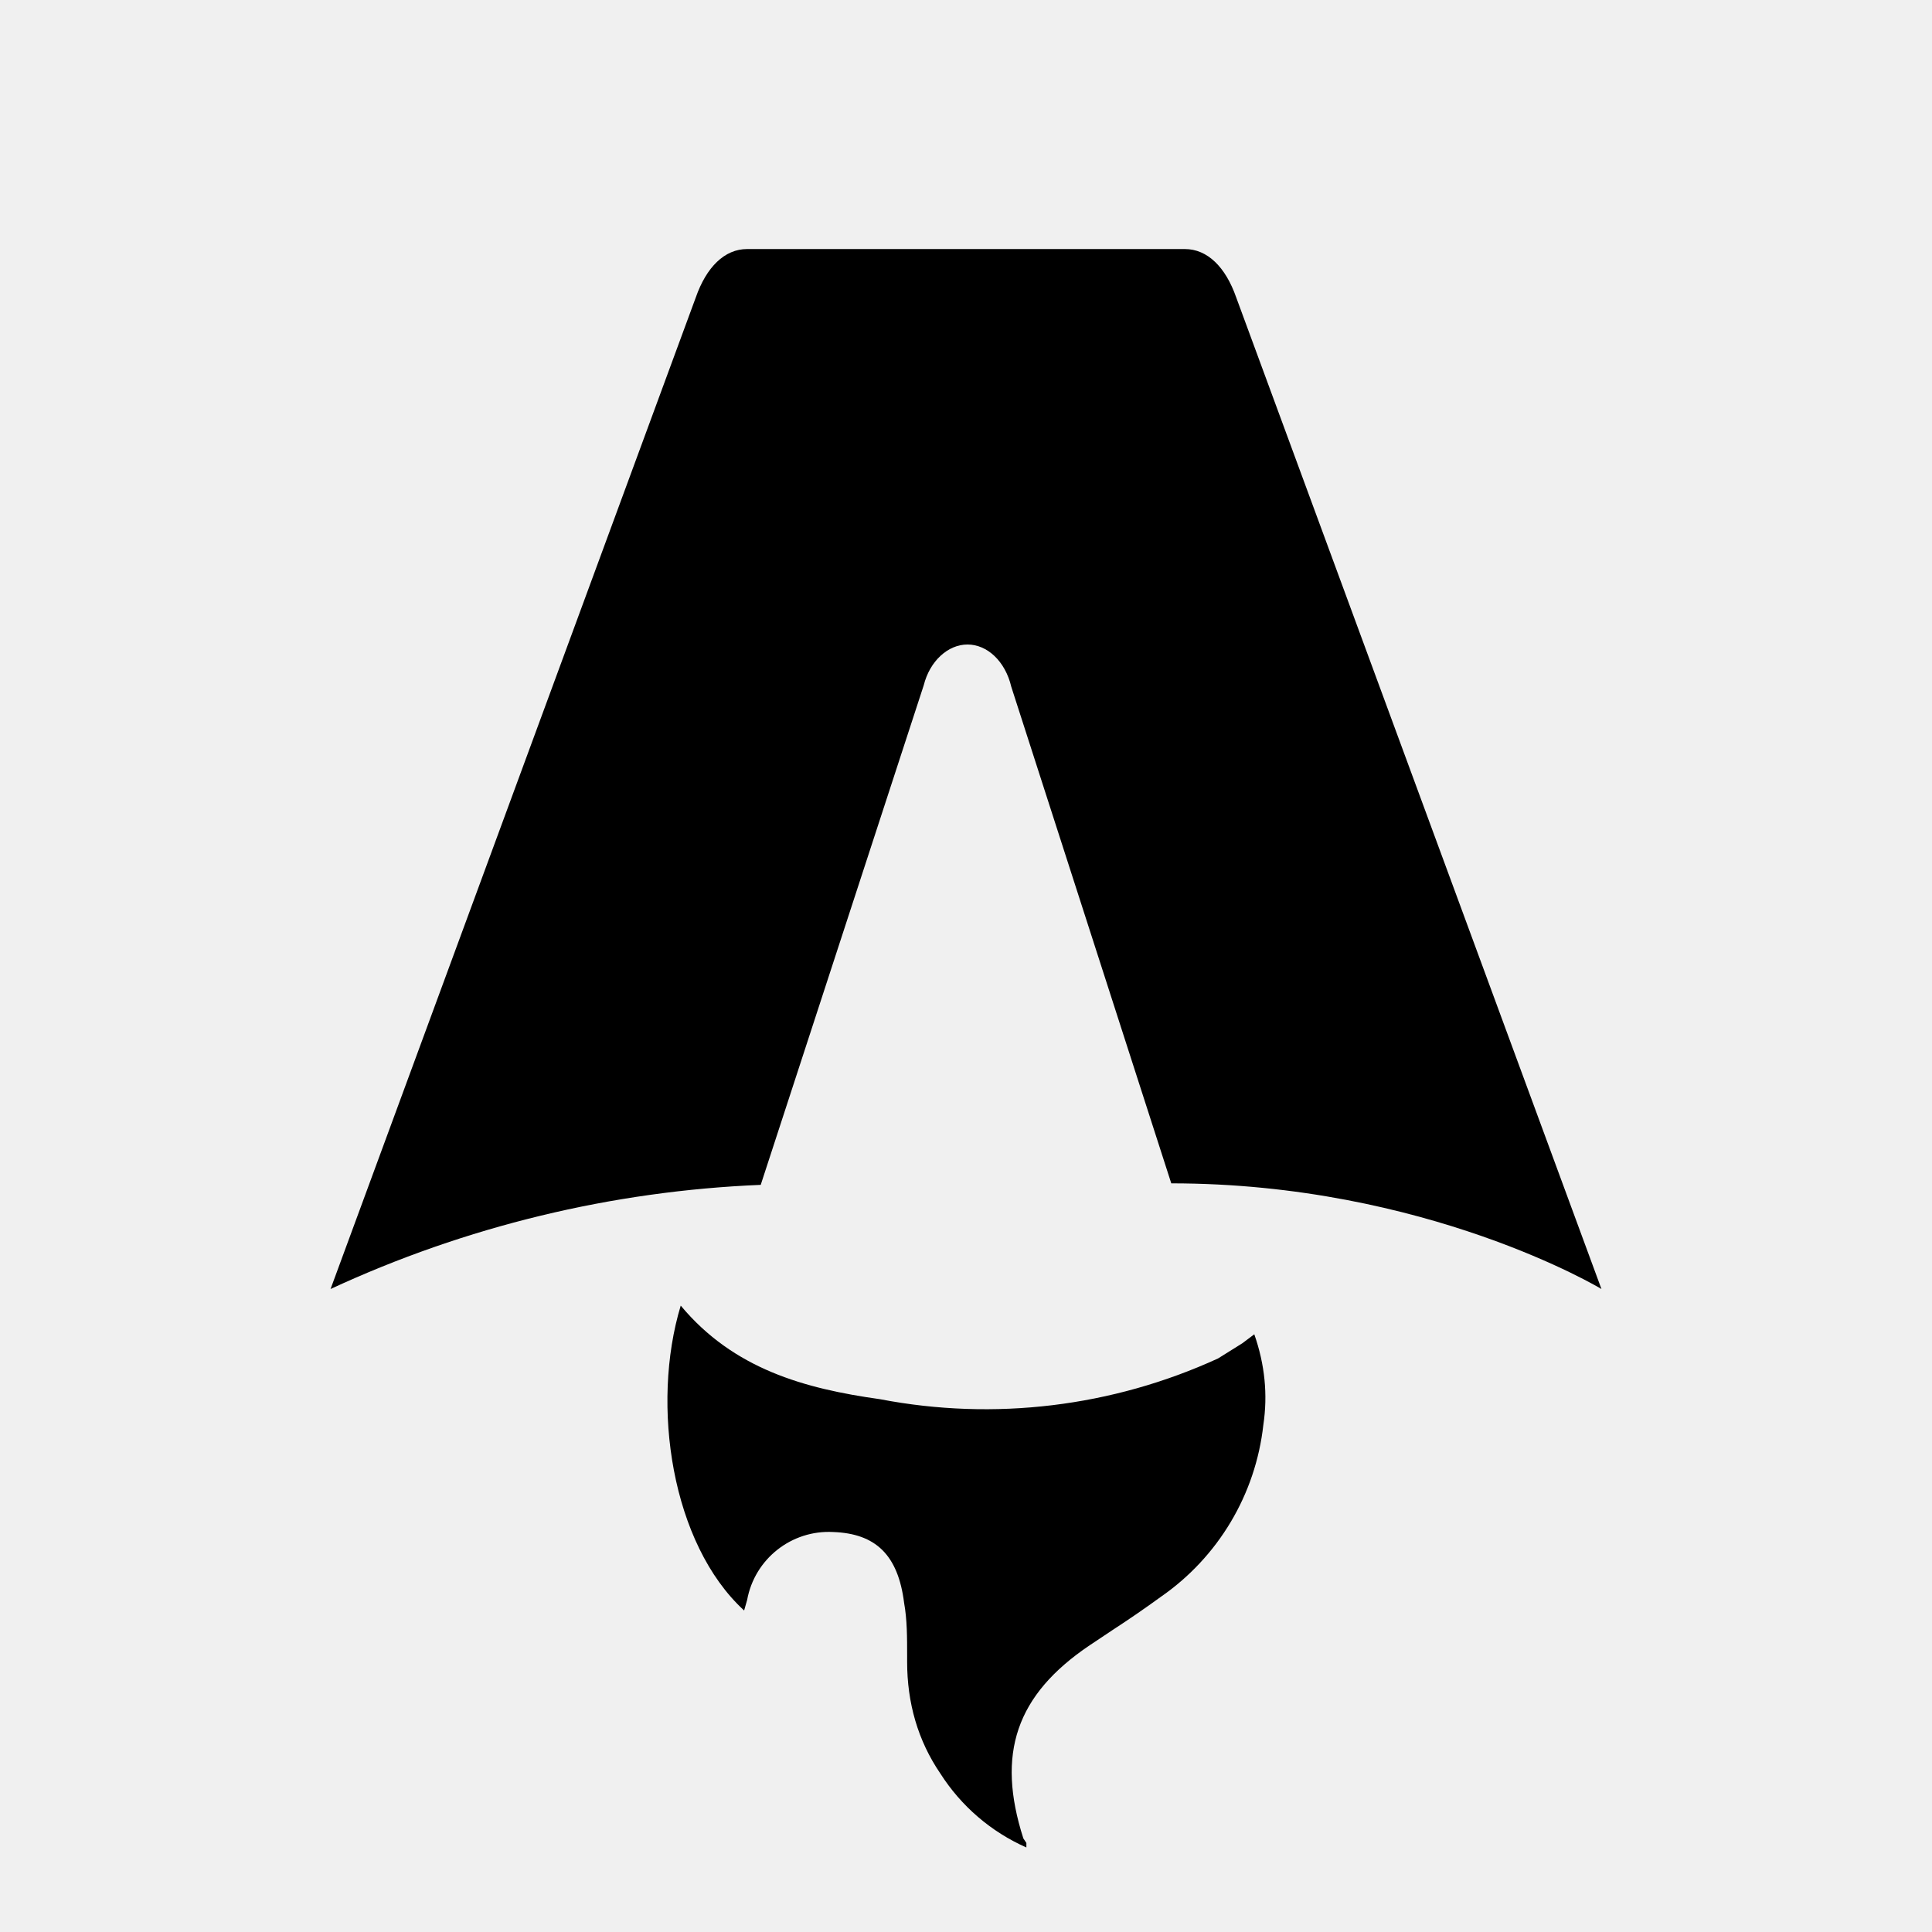
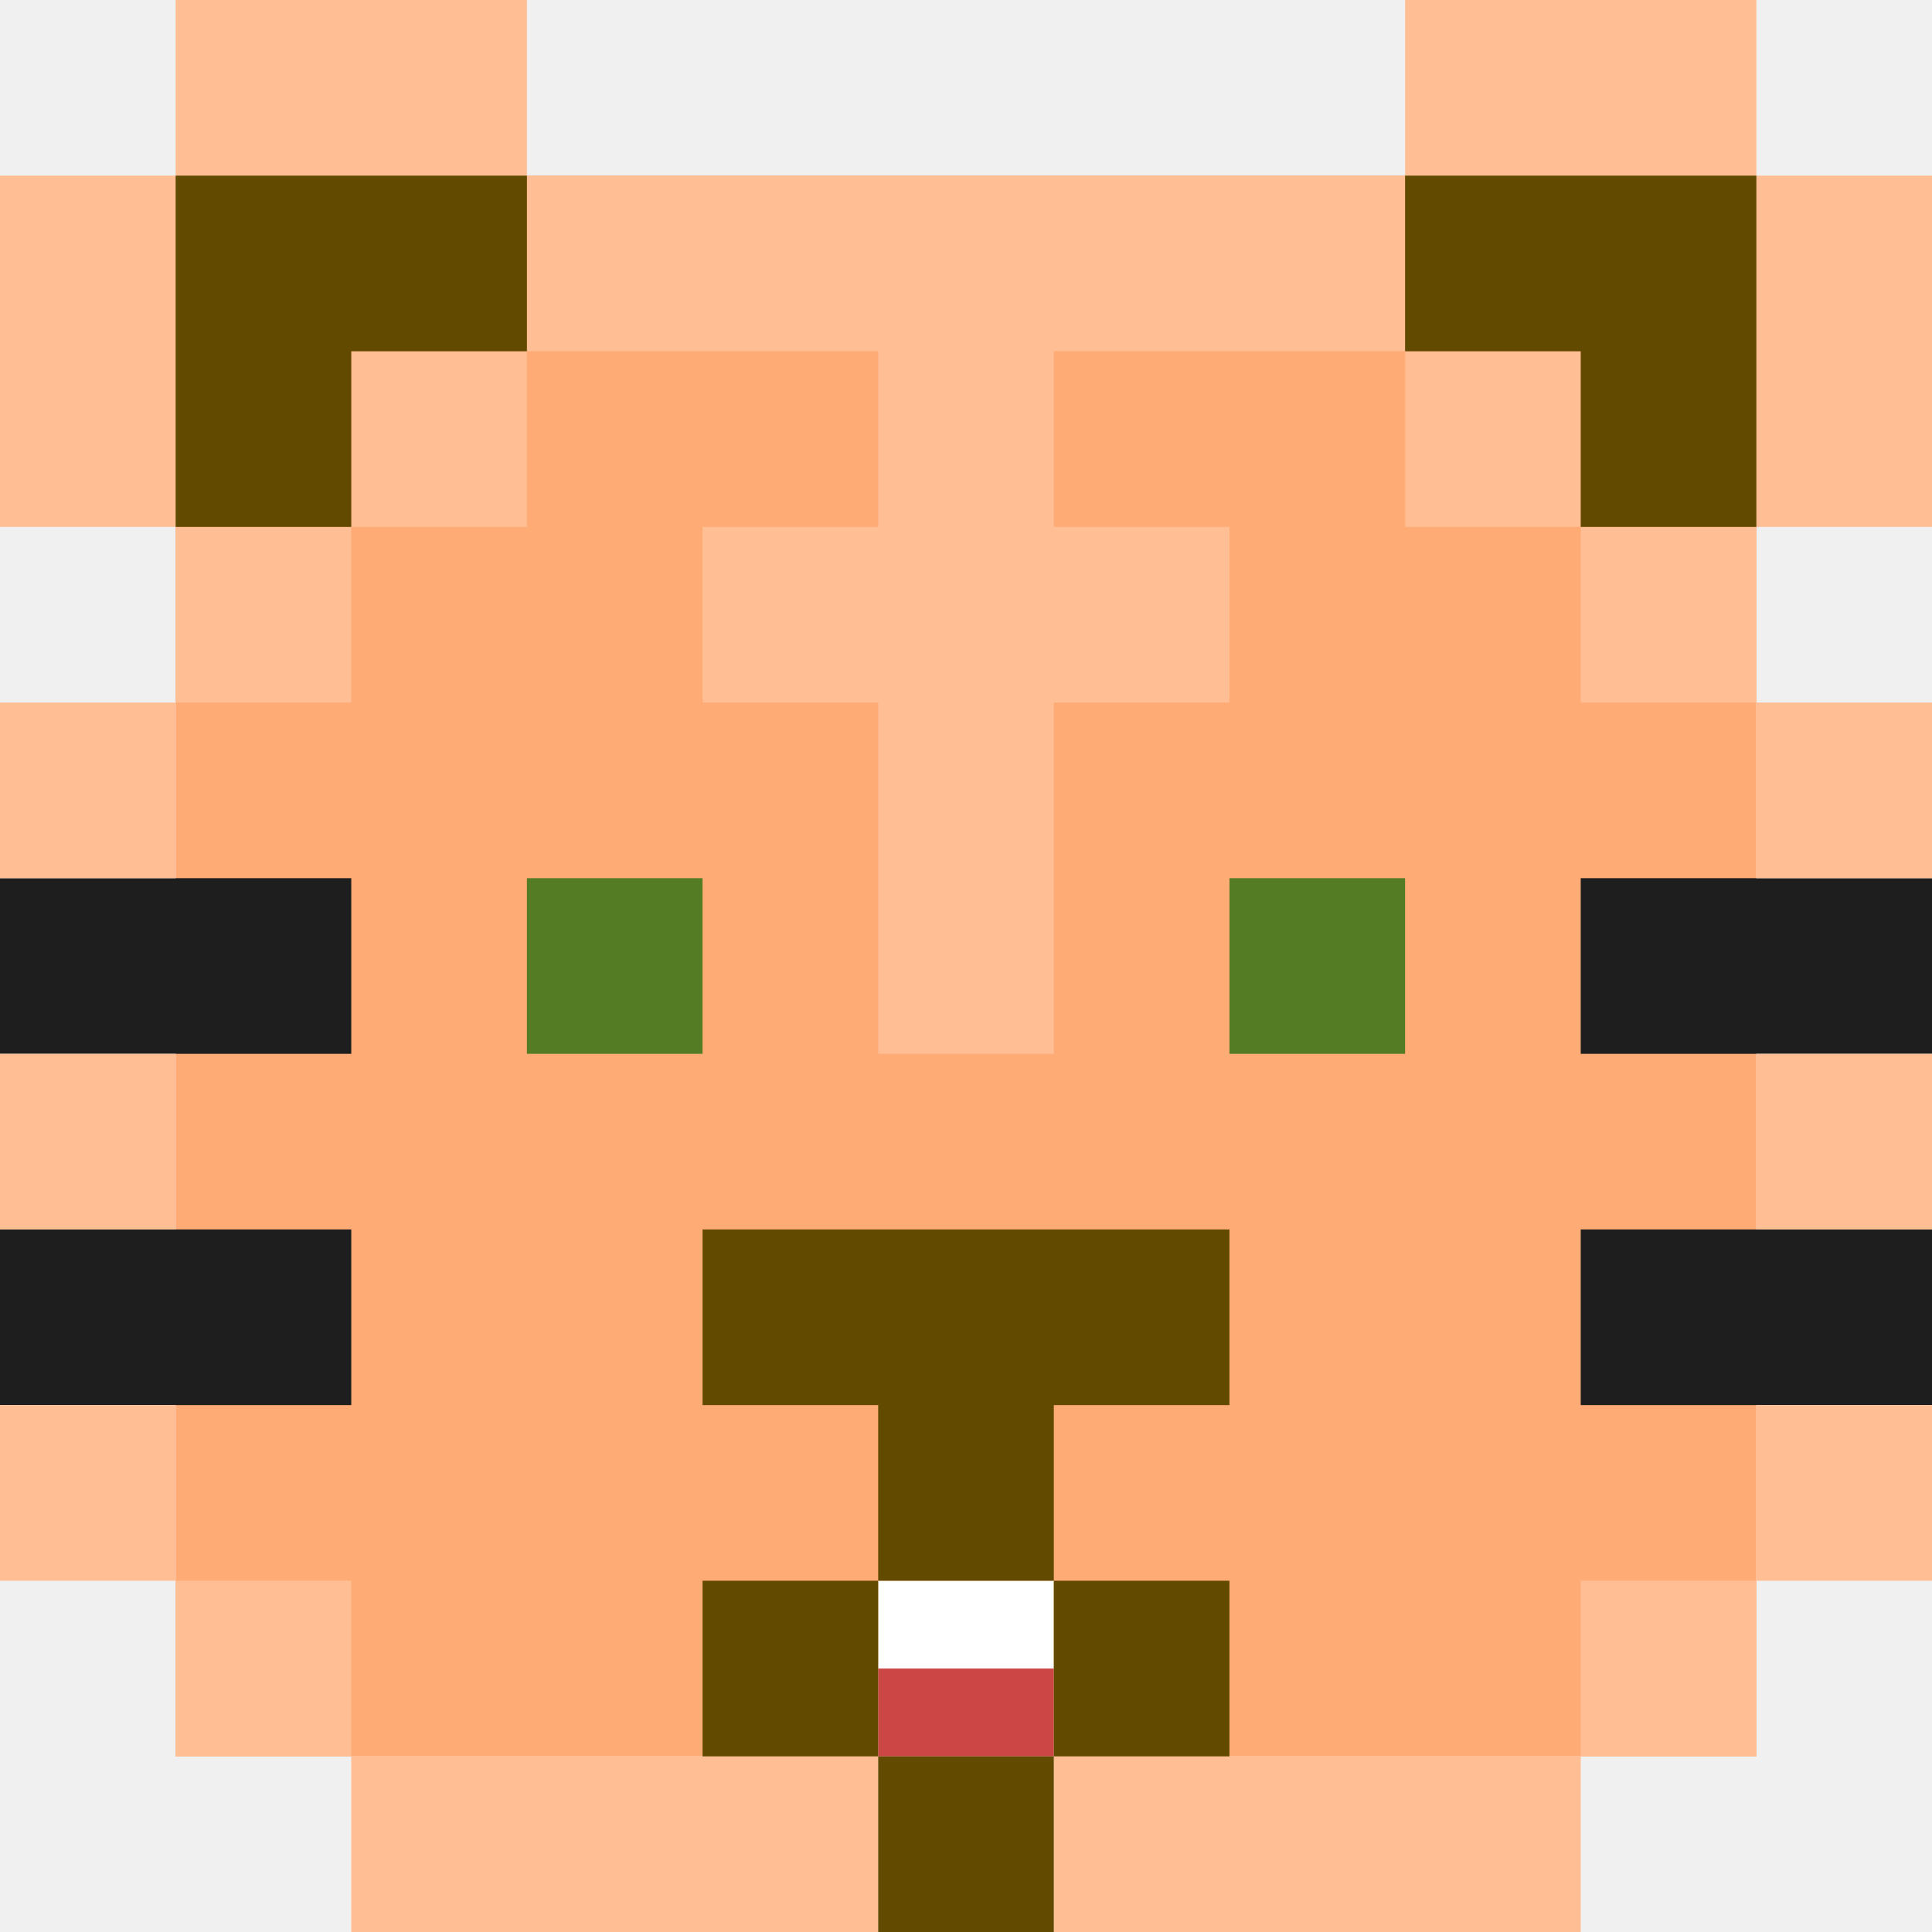
- <svg xmlns="http://www.w3.org/2000/svg" fill="none" viewBox="0 0 128 128">
-   <path d="M50.4 78.5a75.1 75.1 0 0 0-28.5 6.9l24.2-65.7c.7-2 1.9-3.2 3.4-3.2h29c1.5 0 2.7 1.2 3.4 3.2l24.2 65.7s-11.6-7-28.5-7L67 45.5c-.4-1.7-1.6-2.8-2.9-2.8-1.3 0-2.5 1.1-2.9 2.7L50.4 78.5Zm-1.1 28.2Zm-4.2-20.2c-2 6.6-.6 15.8 4.2 20.2a17.5 17.5 0 0 1 .2-.7 5.5 5.5 0 0 1 5.7-4.5c2.8.1 4.3 1.5 4.7 4.7.2 1.1.2 2.3.2 3.5v.4c0 2.7.7 5.2 2.2 7.4a13 13 0 0 0 5.7 4.9v-.3l-.2-.3c-1.8-5.6-.5-9.5 4.4-12.8l1.5-1a73 73 0 0 0 3.2-2.2 16 16 0 0 0 6.8-11.4c.3-2 .1-4-.6-6l-.8.6-1.6 1a37 37 0 0 1-22.4 2.7c-5-.7-9.7-2-13.2-6.2Z" />
-   <style>
-         path { fill: #000; }
-         @media (prefers-color-scheme: dark) {
-             path { fill: #FFF; }
-         }
-     </style>
+ <svg xmlns="http://www.w3.org/2000/svg" width="352" height="352" viewBox="0 0 352 352" fill="none">
+   <rect x="32" y="32" width="288" height="288" fill="#FFAB75" />
+   <rect x="96" y="160" width="32" height="32" fill="#537C24" />
+   <rect width="32" height="32" transform="matrix(-1 0 0 1 256 160)" fill="#537C24" />
+   <path d="M64 160V192H0V160H64Z" fill="#1E1E1E" />
+   <path d="M64 224V256H0V224H64Z" fill="#1E1E1E" />
+   <path d="M352 224V256H288V224H352Z" fill="#1E1E1E" />
+   <path d="M352 160V192H288V160H352Z" fill="#1E1E1E" />
+   <path d="M160 352H64V320H160V352Z" fill="#FFBE94" />
+   <path d="M288 352H192V320H288V352Z" fill="#FFBE94" />
+   <path d="M64 320H32V288H64V320Z" fill="#FFBE94" />
+   <path d="M320 320H288V288H320V320Z" fill="#FFBE94" />
+   <path d="M32 288H0V256H32V288Z" fill="#FFBE94" />
+   <path d="M352 288H320V256H352V288Z" fill="#FFBE94" />
+   <path d="M32 224H0V192H32V224Z" fill="#FFBE94" />
+   <path d="M352 224H320V192H352V224Z" fill="#FFBE94" />
+   <path d="M256 64H192V96H224V128H192V192H160V128H128V96H160V64H96V32H256V64Z" fill="#FFBE94" />
+   <path d="M32 160H0V128H32V160Z" fill="#FFBE94" />
+   <path d="M352 160H320V128H352V160Z" fill="#FFBE94" />
+   <path d="M64 128H32V96H64V128Z" fill="#FFBE94" />
+   <path d="M320 128H288V96H320V128Z" fill="#FFBE94" />
+   <path d="M32 96H0V32H32V96Z" fill="#FFBE94" />
+   <path d="M96 96H64V64H96V96Z" fill="#FFBE94" />
+   <path d="M288 96H256V64H288V96Z" fill="#FFBE94" />
+   <path d="M352 96H320V32H352V96Z" fill="#FFBE94" />
+   <path d="M96 32H32V0H96V32Z" fill="#FFBE94" />
+   <path d="M320 0V32H256V0H320Z" fill="#FFBE94" />
+   <rect x="160" y="288" width="32" height="32" fill="white" />
+   <path d="M192 304V320H160V304H192Z" fill="#CC4646" />
+   <path d="M192 352H160V320H192V352Z" fill="#624B00" />
+   <path d="M160 320H128V288H160V320Z" fill="#624B00" />
+   <path d="M224 320H192V288H224V320Z" fill="#624B00" />
+   <path d="M224 224V256H192V288H160V256H128V224H224Z" fill="#624B00" />
+   <path d="M320 32V96H288V64H256V32H320Z" fill="#624B00" />
+   <path d="M96 32V64H64V96H32V32H96Z" fill="#624B00" />
</svg>
